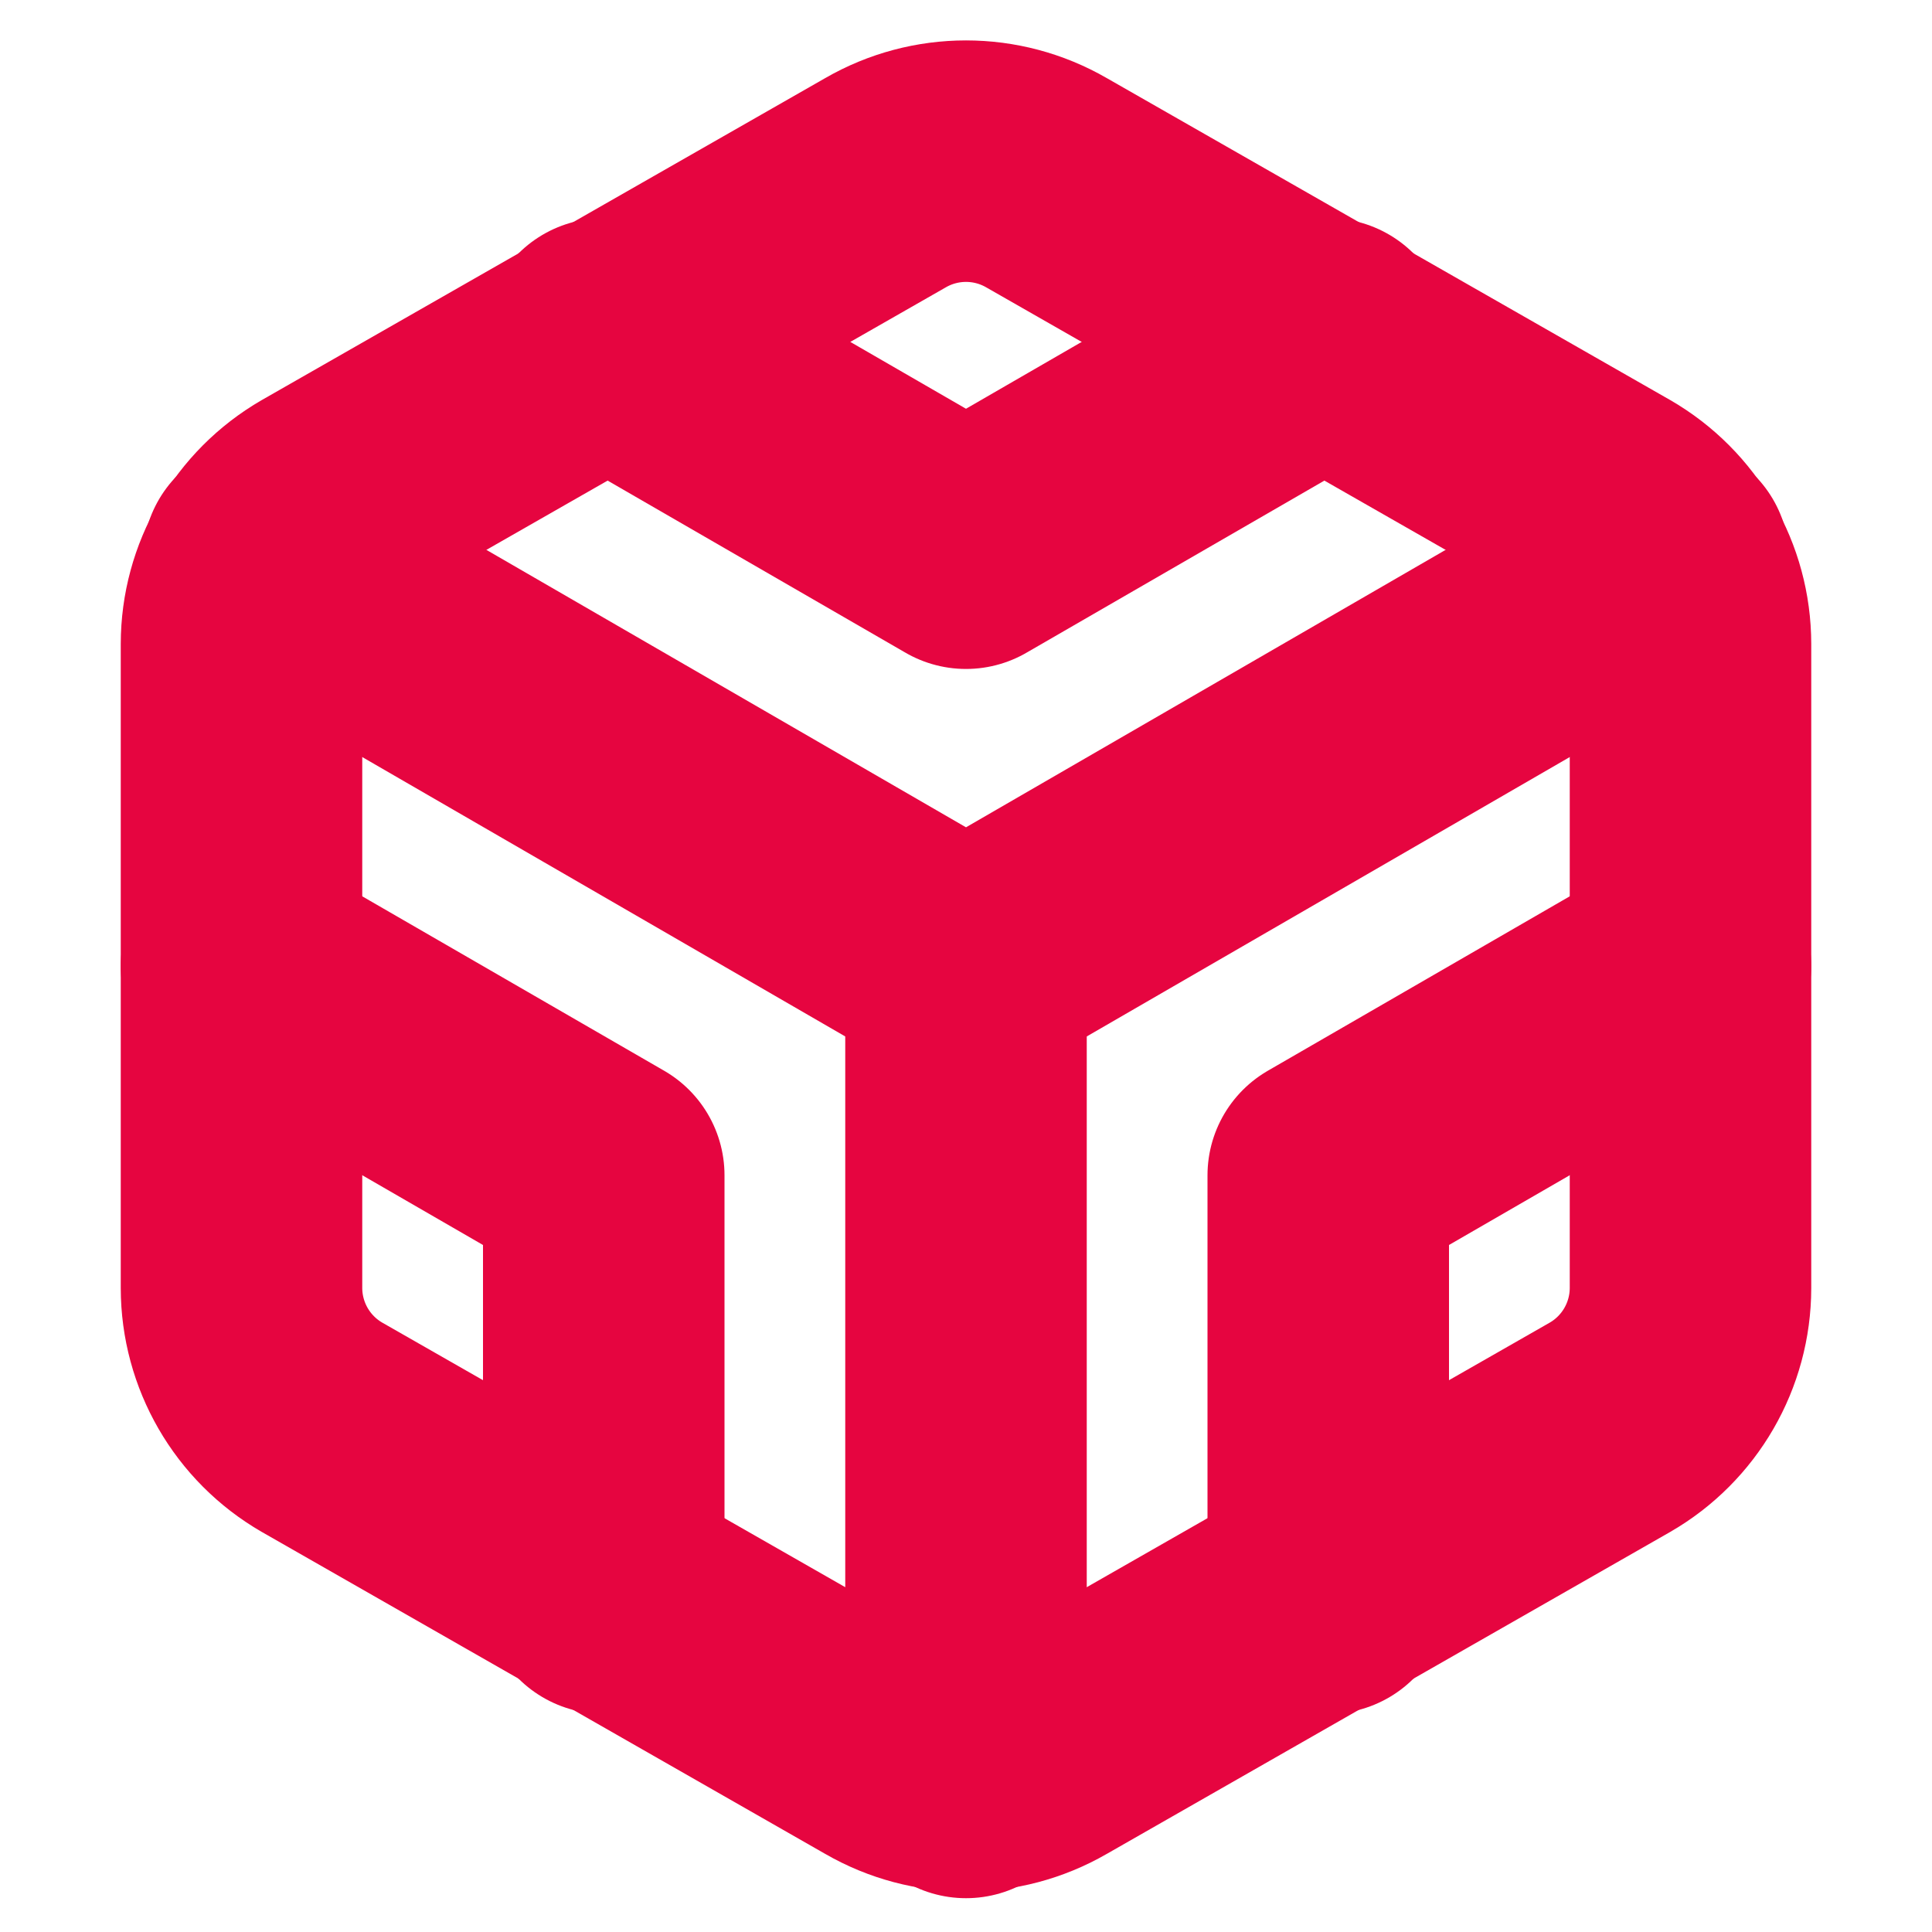
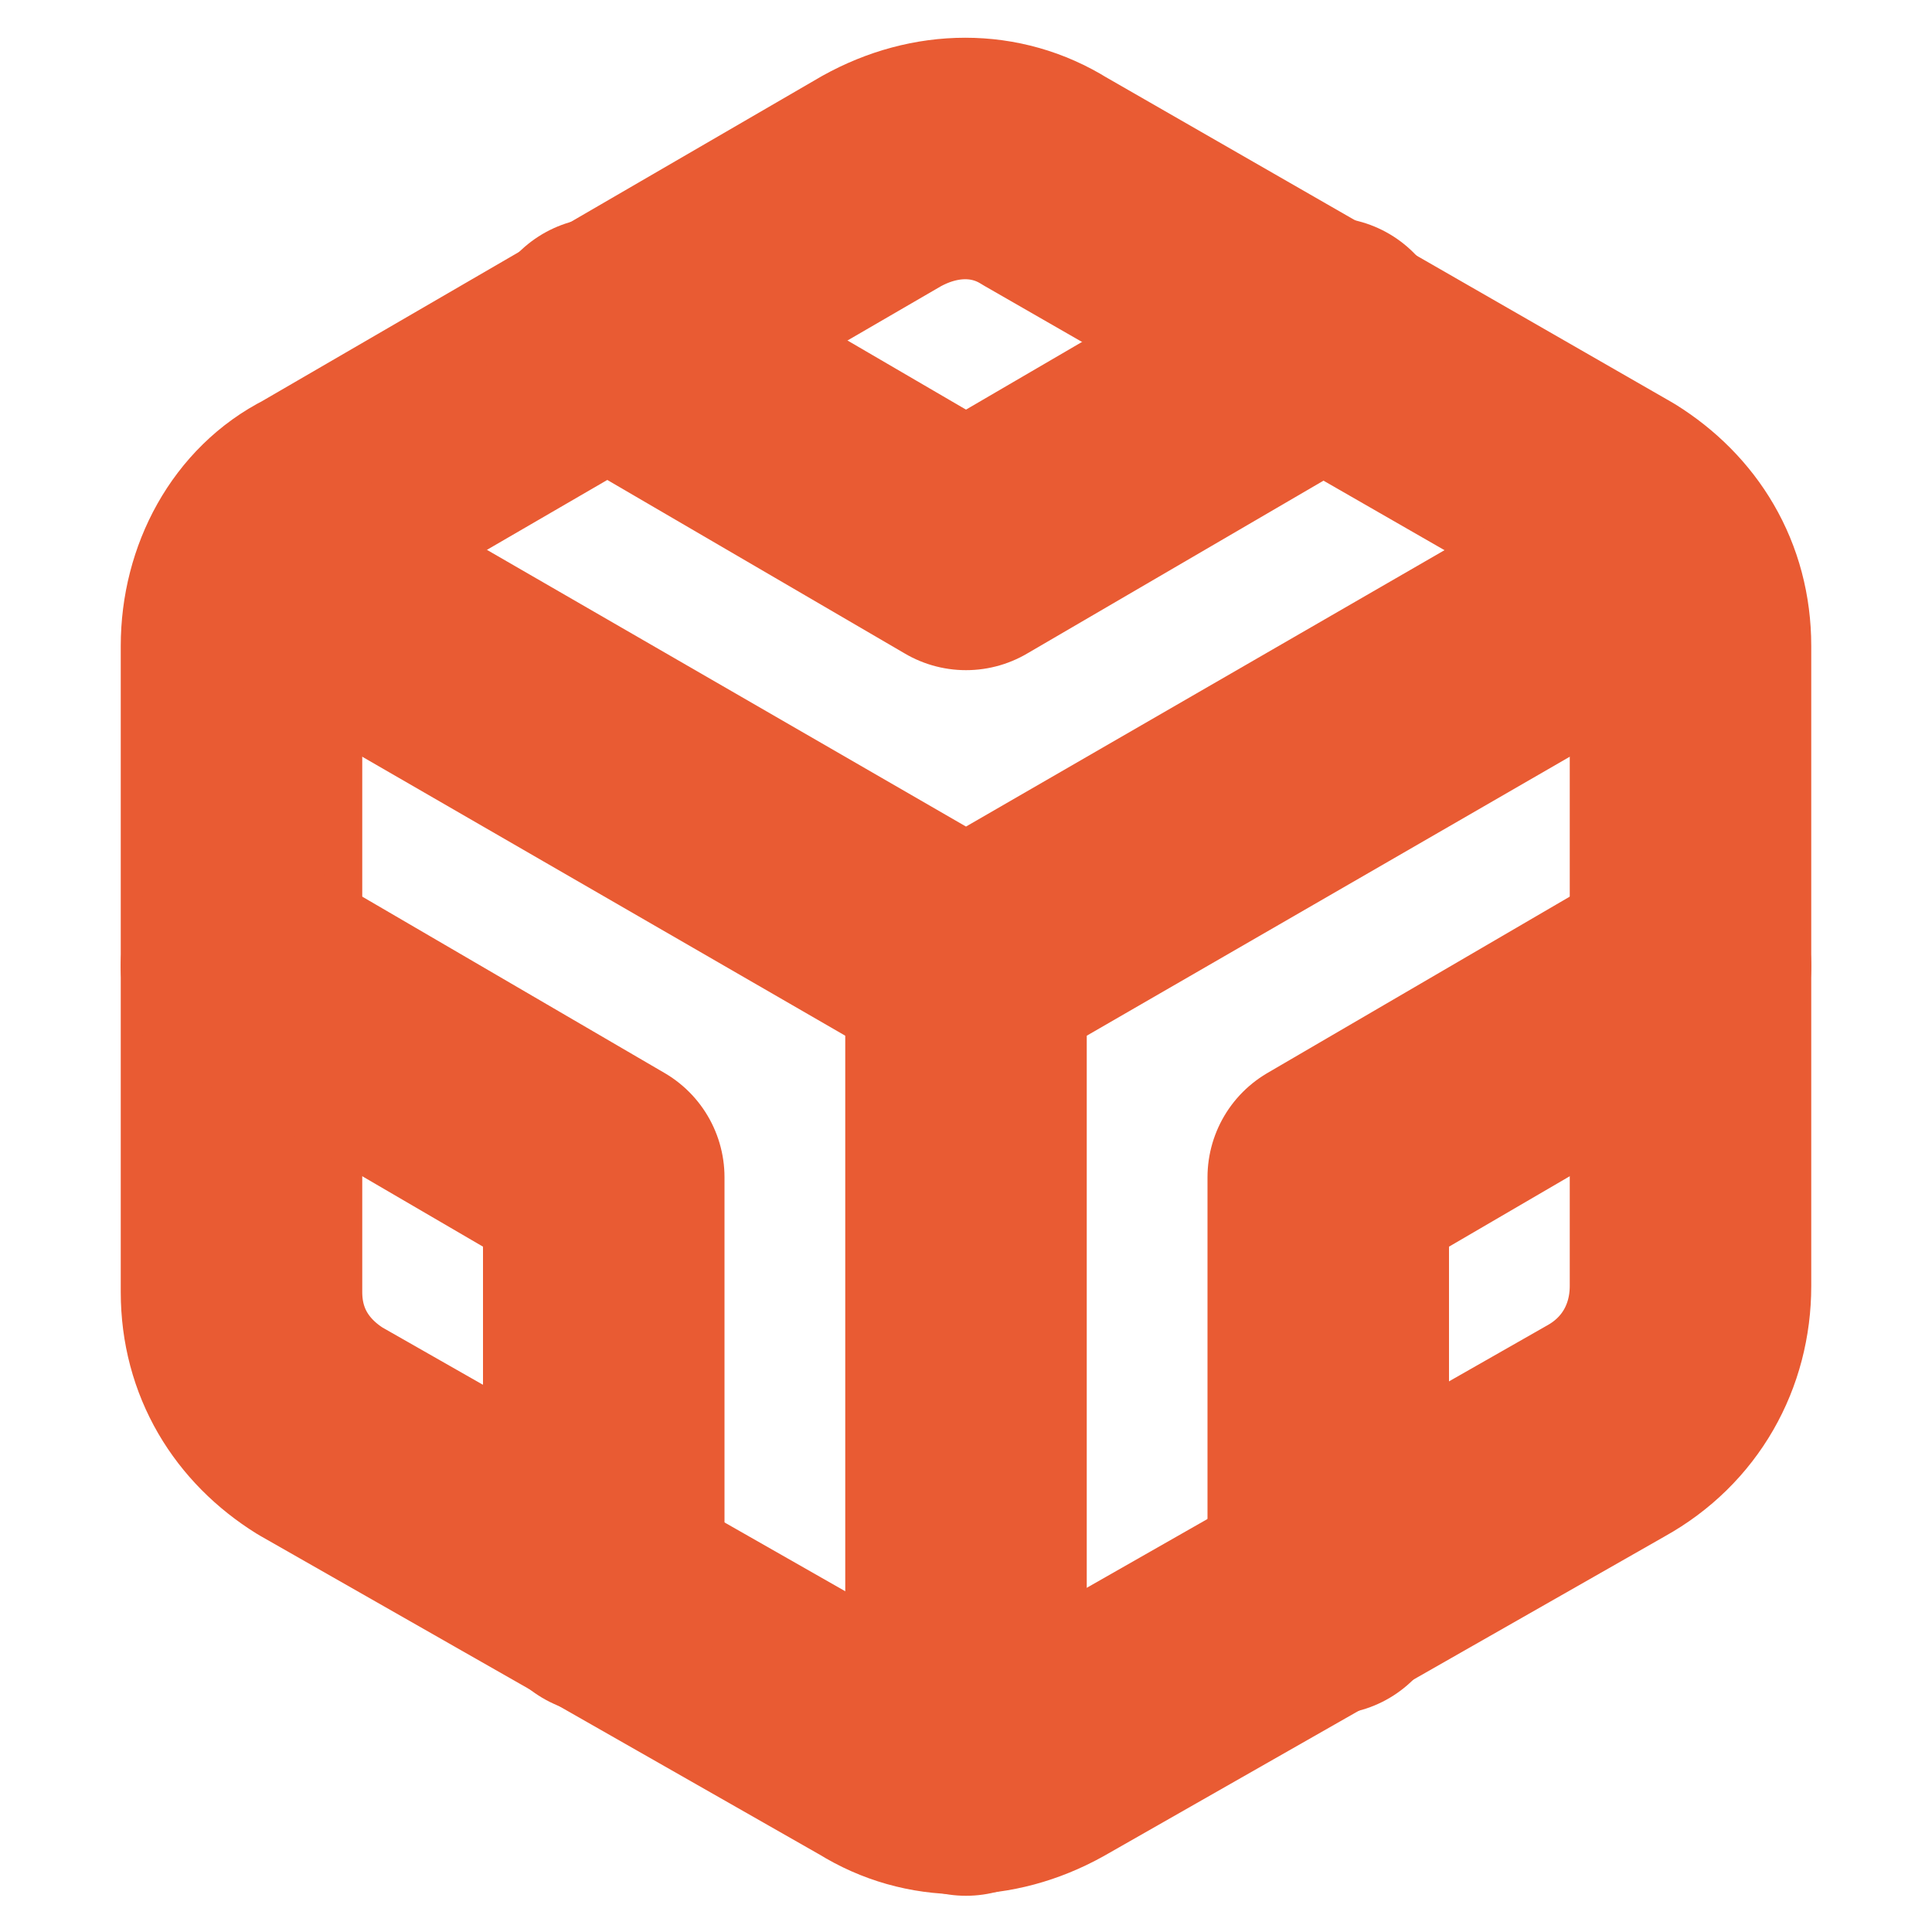
- <svg xmlns="http://www.w3.org/2000/svg" width="32" height="32" viewBox="0 0 24 24" fill="none" stroke="#e60540" stroke-width="3" stroke-linecap="round" stroke-linejoin="round" class="feather feather-codesandbox">
-   <path d="M21 16V8a2 2 0 0 0-1-1.73l-7-4a2 2 0 0 0-2 0l-7 4A2 2 0 0 0 3 8v8a2 2 0 0 0 1 1.73l7 4a2 2 0 0 0 2 0l7-4A2 2 0 0 0 21 16z" />
-   <polyline points="7.5 4.21 12 6.81 16.5 4.21" />
-   <polyline points="7.5 19.79 7.5 14.6 3 12" />
-   <polyline points="21 12 16.5 14.6 16.5 19.79" />
-   <polyline points="3.27 6.96 12 12.01 20.73 6.96" />
-   <line x1="12" y1="22.08" x2="12" y2="12" />
+ <svg xmlns="http://www.w3.org/2000/svg" version="1.1" id="Capa_1" x="0px" y="0px" viewBox="0 0 32 32" style="enable-background:new 0 0 32 32;" xml:space="preserve">
+   <style type="text/css">
+ 	.st0{fill:none;stroke:#E95B33;stroke-width:4;stroke-linecap:round;stroke-linejoin:round;stroke-miterlimit:5.333;}
+ </style>
+   <path class="st0" d="M28,21.3V10.7c0-1-0.5-1.8-1.3-2.3L17.3,3c-0.8-0.5-1.8-0.5-2.7,0L5.3,8.4C4.5,8.8,4,9.7,4,10.7v10.7  c0,1,0.5,1.8,1.3,2.3l9.3,5.3c0.8,0.5,1.8,0.5,2.7,0l9.3-5.3C27.5,23.2,28,22.3,28,21.3z" />
+   <polyline class="st0" points="10,5.6 16,9.1 22,5.6 " />
+   <polyline class="st0" points="10,26.4 10,19.5 4,16 " />
+   <polyline class="st0" points="28,16 22,19.5 22,26.4 " />
+   <polyline class="st0" points="4.4,9.3 16,16 27.6,9.3 " />
+   <line class="st0" x1="16" y1="29.4" x2="16" y2="16" />
</svg>
